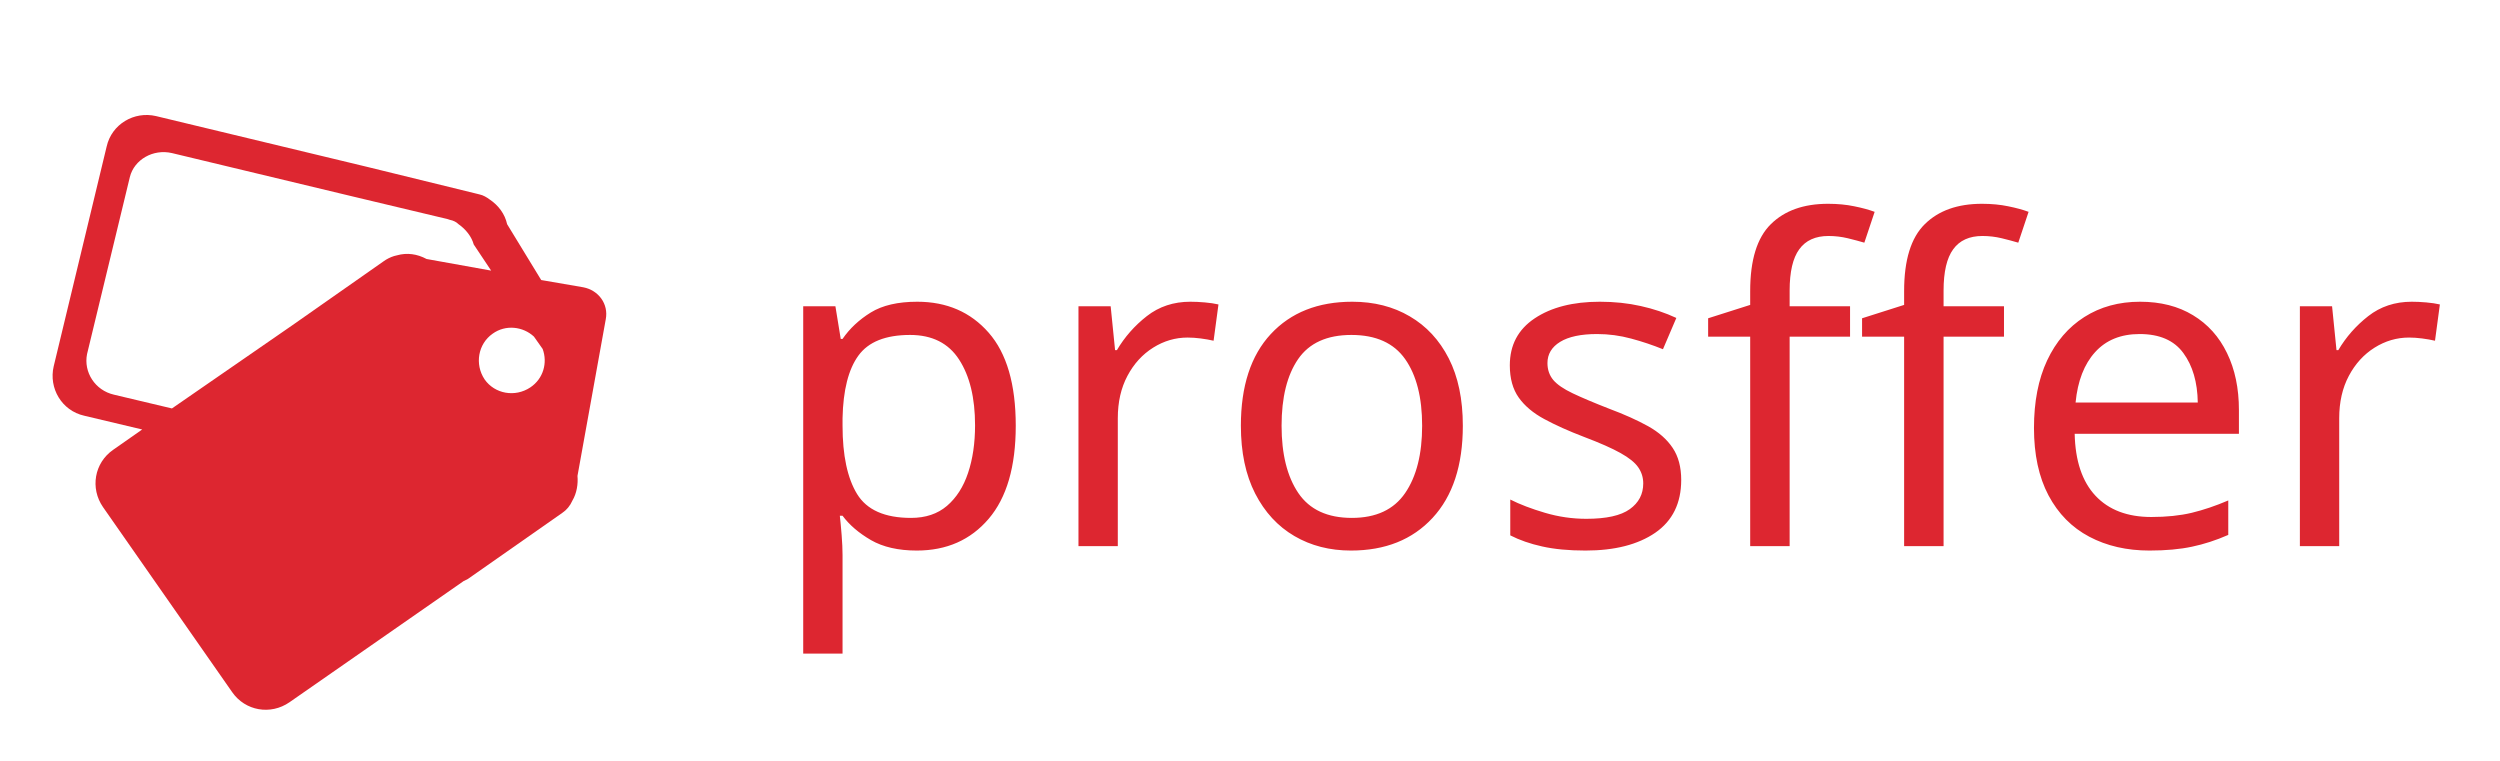
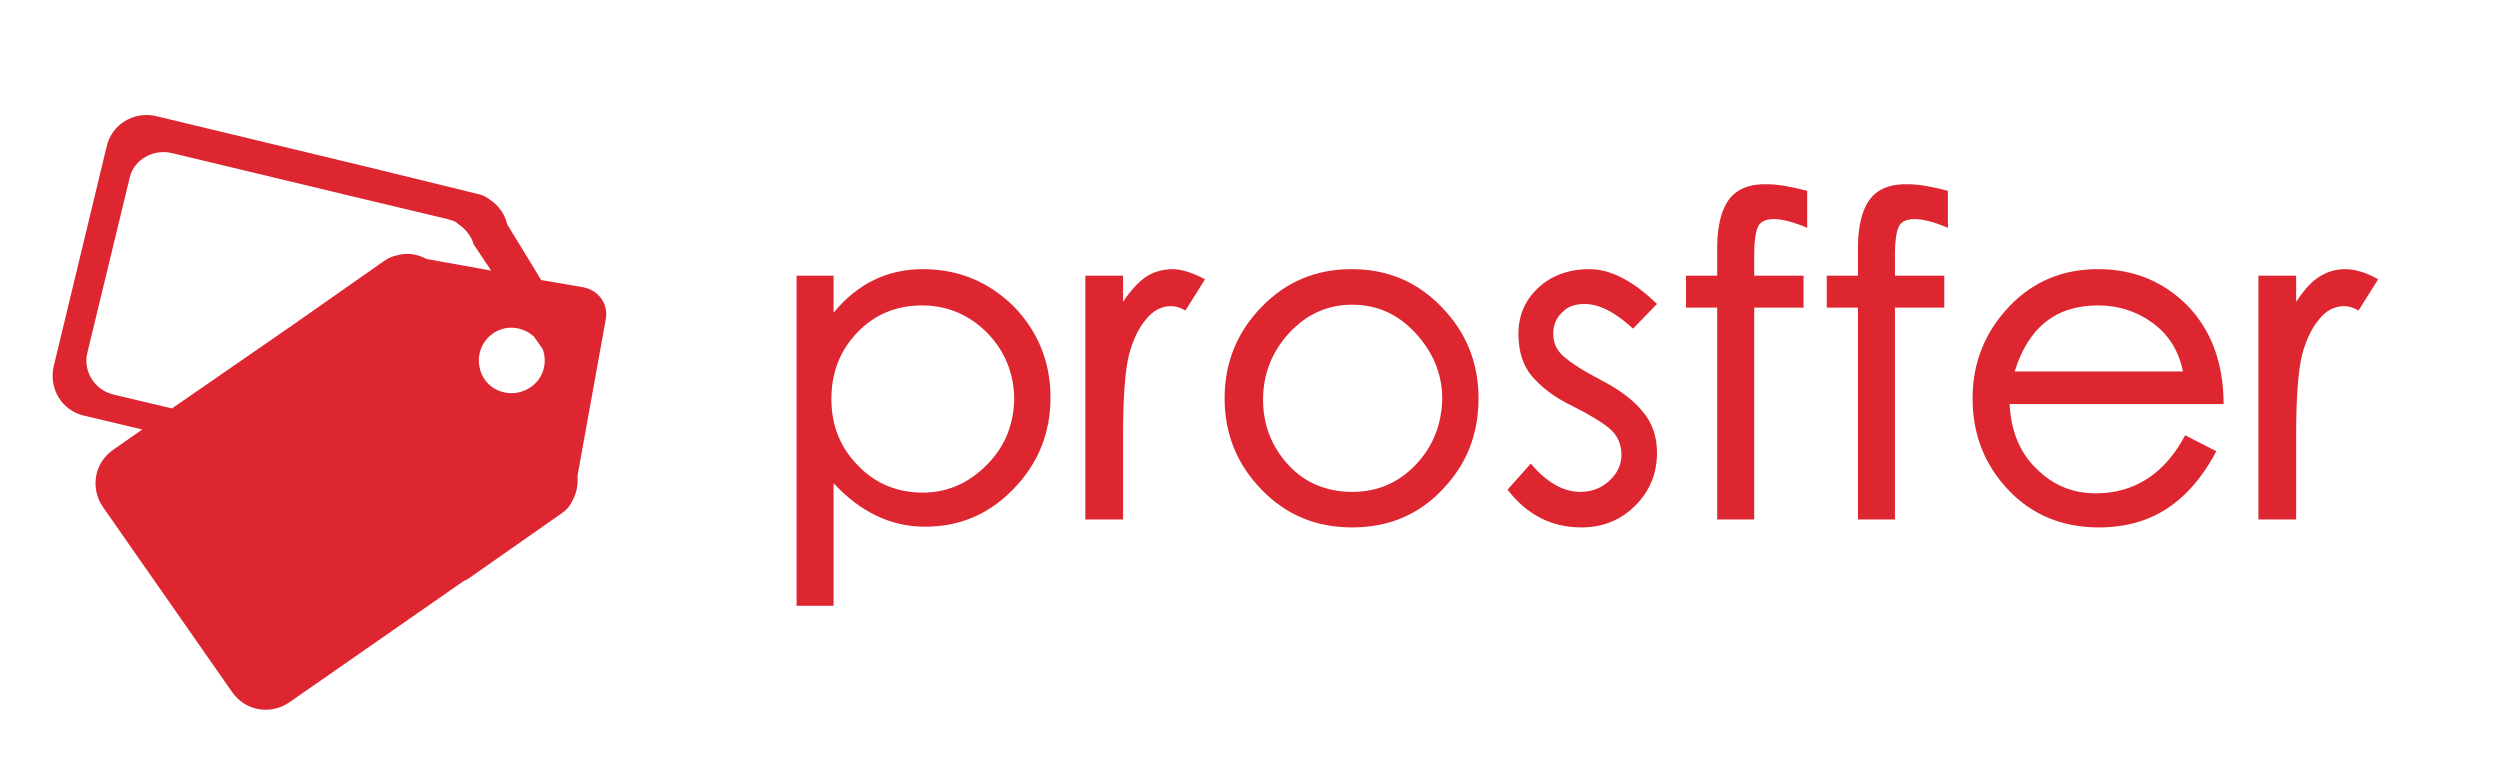
<svg xmlns="http://www.w3.org/2000/svg" version="1.1" id="Layer_1" x="0px" y="0px" viewBox="0 0 344.6 104.8" style="enable-background:new 0 0 344.6 104.8;" xml:space="preserve">
  <style type="text/css">
	.st0{fill:#DD2630;}
- 	.st1{font-family:'STHeitiTC-Medium';}
- 	.st2{font-size:61.692px;}
</style>
-   <text transform="matrix(1 0 0 1 105.4648 75.2783)" class="st0 st1 st2">prosffer</text>
+   <g>
+     <path class="st0" d="M157.9,38.2c-1,0.7-2.1,1.9-3.1,3.4V38h-5.2v33.6h5.2V60c0-5.3,0.3-9,0.8-11c0.5-2,1.3-3.7,2.3-4.9   c1-1.3,2.2-1.9,3.5-1.9c0.7,0,1.3,0.2,2,0.6l2.7-4.3c-1.7-0.9-3.2-1.4-4.5-1.4S158.9,37.5,157.9,38.2z" />
+     <path class="st0" d="M127.2,37.1c-4.9,0-9,2-12.3,6V38h-5.1v45.5h5.1V66.6c3.7,4,7.9,6,12.6,6c4.8,0,8.8-1.7,12.2-5.2   c3.4-3.5,5.1-7.7,5.1-12.6c0-4.9-1.7-9.1-5.1-12.6C136.2,38.8,132.1,37.1,127.2,37.1z M136,64.1c-2.5,2.5-5.4,3.8-8.8,3.8   c-3.5,0-6.5-1.2-8.9-3.7c-2.5-2.5-3.7-5.6-3.7-9.2c0-3.7,1.2-6.7,3.6-9.2c2.4-2.5,5.4-3.7,8.9-3.7s6.5,1.3,9,3.8   c2.4,2.5,3.7,5.6,3.7,9.2C139.7,58.6,138.5,61.6,136,64.1z" />
+     <path class="st0" d="M257.8,27.4c-1.1,1.4-1.7,3.7-1.7,6.7V38h-4.3v4.4h4.3v29.2h5.1V42.4h6.8V38h-6.8v-3.1c0-1.7,0.2-2.9,0.5-3.6   c0.3-0.7,1-1.1,2.2-1.1s2.7,0.4,4.6,1.2v-5.1c-2.3-0.6-4.1-0.9-5.4-0.9C260.7,25.3,258.9,26,257.8,27.4z" />
+     <path class="st0" d="M301.5,42.1c-3.3-3.3-7.4-5-12.3-5c-4.9,0-9,1.7-12.3,5.2c-3.3,3.5-5,7.7-5,12.6c0,4.9,1.6,9.1,4.9,12.6   c3.3,3.5,7.5,5.2,12.5,5.2c3.7,0,6.8-0.9,9.4-2.6c2.6-1.7,4.9-4.3,6.8-7.9l-4.3-2.2c-2.8,5.3-7,8-12.3,8c-3.2,0-5.9-1.1-8.2-3.4   c-2.3-2.2-3.5-5.2-3.7-8.9h29.5C306.5,49.9,304.7,45.4,301.5,42.1z M277.7,51.2c1.9-6.1,5.7-9.1,11.5-9.1c2.8,0,5.3,0.8,7.5,2.4   c2.2,1.6,3.6,3.8,4.2,6.7H277.7z" />
+     <path class="st0" d="M323.2,37.1c-1.3,0-2.5,0.4-3.6,1.1s-2.1,1.9-3.1,3.4V38h-5.2v33.6h5.2V60c0-5.3,0.3-9,0.8-11   c0.5-2,1.3-3.7,2.3-4.9c1-1.3,2.2-1.9,3.5-1.9c0.7,0,1.3,0.2,2,0.6l2.7-4.3C326.1,37.5,324.5,37.1,323.2,37.1z" />
+     <path class="st0" d="M238.4,27.4c-1.1,1.4-1.7,3.7-1.7,6.7V38h-4.3v4.4h4.3v29.2h5.1V42.4h6.8V38h-6.8v-3.1c0-1.7,0.2-2.9,0.5-3.6   c0.3-0.7,1-1.1,2.2-1.1s2.7,0.4,4.6,1.2v-5.1c-2.3-0.6-4.1-0.9-5.4-0.9C241.3,25.3,239.5,26,238.4,27.4z" />
+     <path class="st0" d="M186.3,37.1c-4.9,0-9,1.7-12.4,5.2c-3.4,3.5-5.1,7.7-5.1,12.6c0,4.9,1.7,9.1,5.1,12.6   c3.4,3.5,7.5,5.2,12.5,5.2c4.9,0,9.1-1.7,12.4-5.2c3.4-3.5,5-7.7,5-12.6c0-4.9-1.7-9.1-5.1-12.6C195.3,38.8,191.2,37.1,186.3,37.1z    M195.1,64.1c-2.4,2.5-5.3,3.7-8.7,3.7c-3.5,0-6.5-1.2-8.8-3.7c-2.3-2.5-3.5-5.5-3.5-9c0-3.5,1.2-6.6,3.6-9.2   c2.4-2.6,5.3-3.9,8.7-3.9c3.4,0,6.3,1.3,8.7,3.9c2.4,2.6,3.7,5.6,3.7,9.1C198.7,58.6,197.5,61.6,195.1,64.1z" />
+     <path class="st0" d="M218.4,41.9c2,0,4.2,1.1,6.7,3.4l3.3-3.4c-3.3-3.2-6.4-4.8-9.3-4.8s-5.3,0.9-7.1,2.6c-1.8,1.7-2.7,3.8-2.7,6.3   c0,2.4,0.6,4.4,1.9,5.9c1.3,1.5,3.1,2.9,5.6,4.1c2.4,1.2,4.2,2.3,5.2,3.2c1,0.9,1.5,2.1,1.5,3.5c0,1.4-0.6,2.6-1.7,3.6   c-1.1,1-2.4,1.5-4,1.5c-2.3,0-4.6-1.3-6.8-3.9l-3.2,3.6c2.7,3.5,6.1,5.2,10.2,5.2c2.9,0,5.4-1,7.4-3c2-2,3-4.4,3-7.3   c0-2.3-0.7-4.2-2-5.7c-1.3-1.6-3.2-3-5.7-4.3s-4.2-2.4-5.2-3.3c-1-0.9-1.4-1.9-1.4-3.1c0-1.2,0.4-2.2,1.3-3   C216,42.3,217.1,41.9,218.4,41.9z" />
+   </g>
  <path class="st0" d="M78.9,69c0.6-1,0.8-2.3,0.7-3.4L83.5,44c0.4-2.1-1-4-3.1-4.4l-5.8-1l-4.7-7.7c-0.3-1.4-1.2-2.6-2.4-3.4  c-0.4-0.3-0.9-0.6-1.4-0.7l-0.4-0.1L50.6,23l-29.1-7c-3-0.7-6.1,1.1-6.8,4.2L7.4,50.5c-0.7,3,1.1,6.1,4.2,6.8l8,1.9l-4,2.8  c-2.6,1.8-3.2,5.3-1.4,7.9L32,95.4c1.8,2.6,5.3,3.2,7.9,1.4l24-16.7c0.2-0.1,0.4-0.2,0.6-0.3l13-9.1C78.1,70.3,78.6,69.7,78.9,69z   M74.8,48.1c0.7,1.9,0.1,4.1-1.7,5.3c-2.1,1.4-4.9,0.9-6.3-1.1c-1.4-2.1-0.9-4.9,1.1-6.3c1.8-1.3,4.2-1,5.7,0.4L74.8,48.1z   M15.7,54.4c-2.6-0.6-4.2-3.1-3.7-5.6l5.9-24.4c0.6-2.4,3.2-3.9,5.8-3.3l25,6l13,3.1l0.3,0.1c0.5,0.1,0.9,0.3,1.2,0.6  c1,0.7,1.8,1.7,2.1,2.8l2.4,3.6l-8.9-1.6c-1.3-0.7-2.7-0.9-4.1-0.5c-0.5,0.1-1,0.3-1.5,0.6L52.9,36l-12.7,8.9L23.7,56.3L15.7,54.4z" />
</svg>
